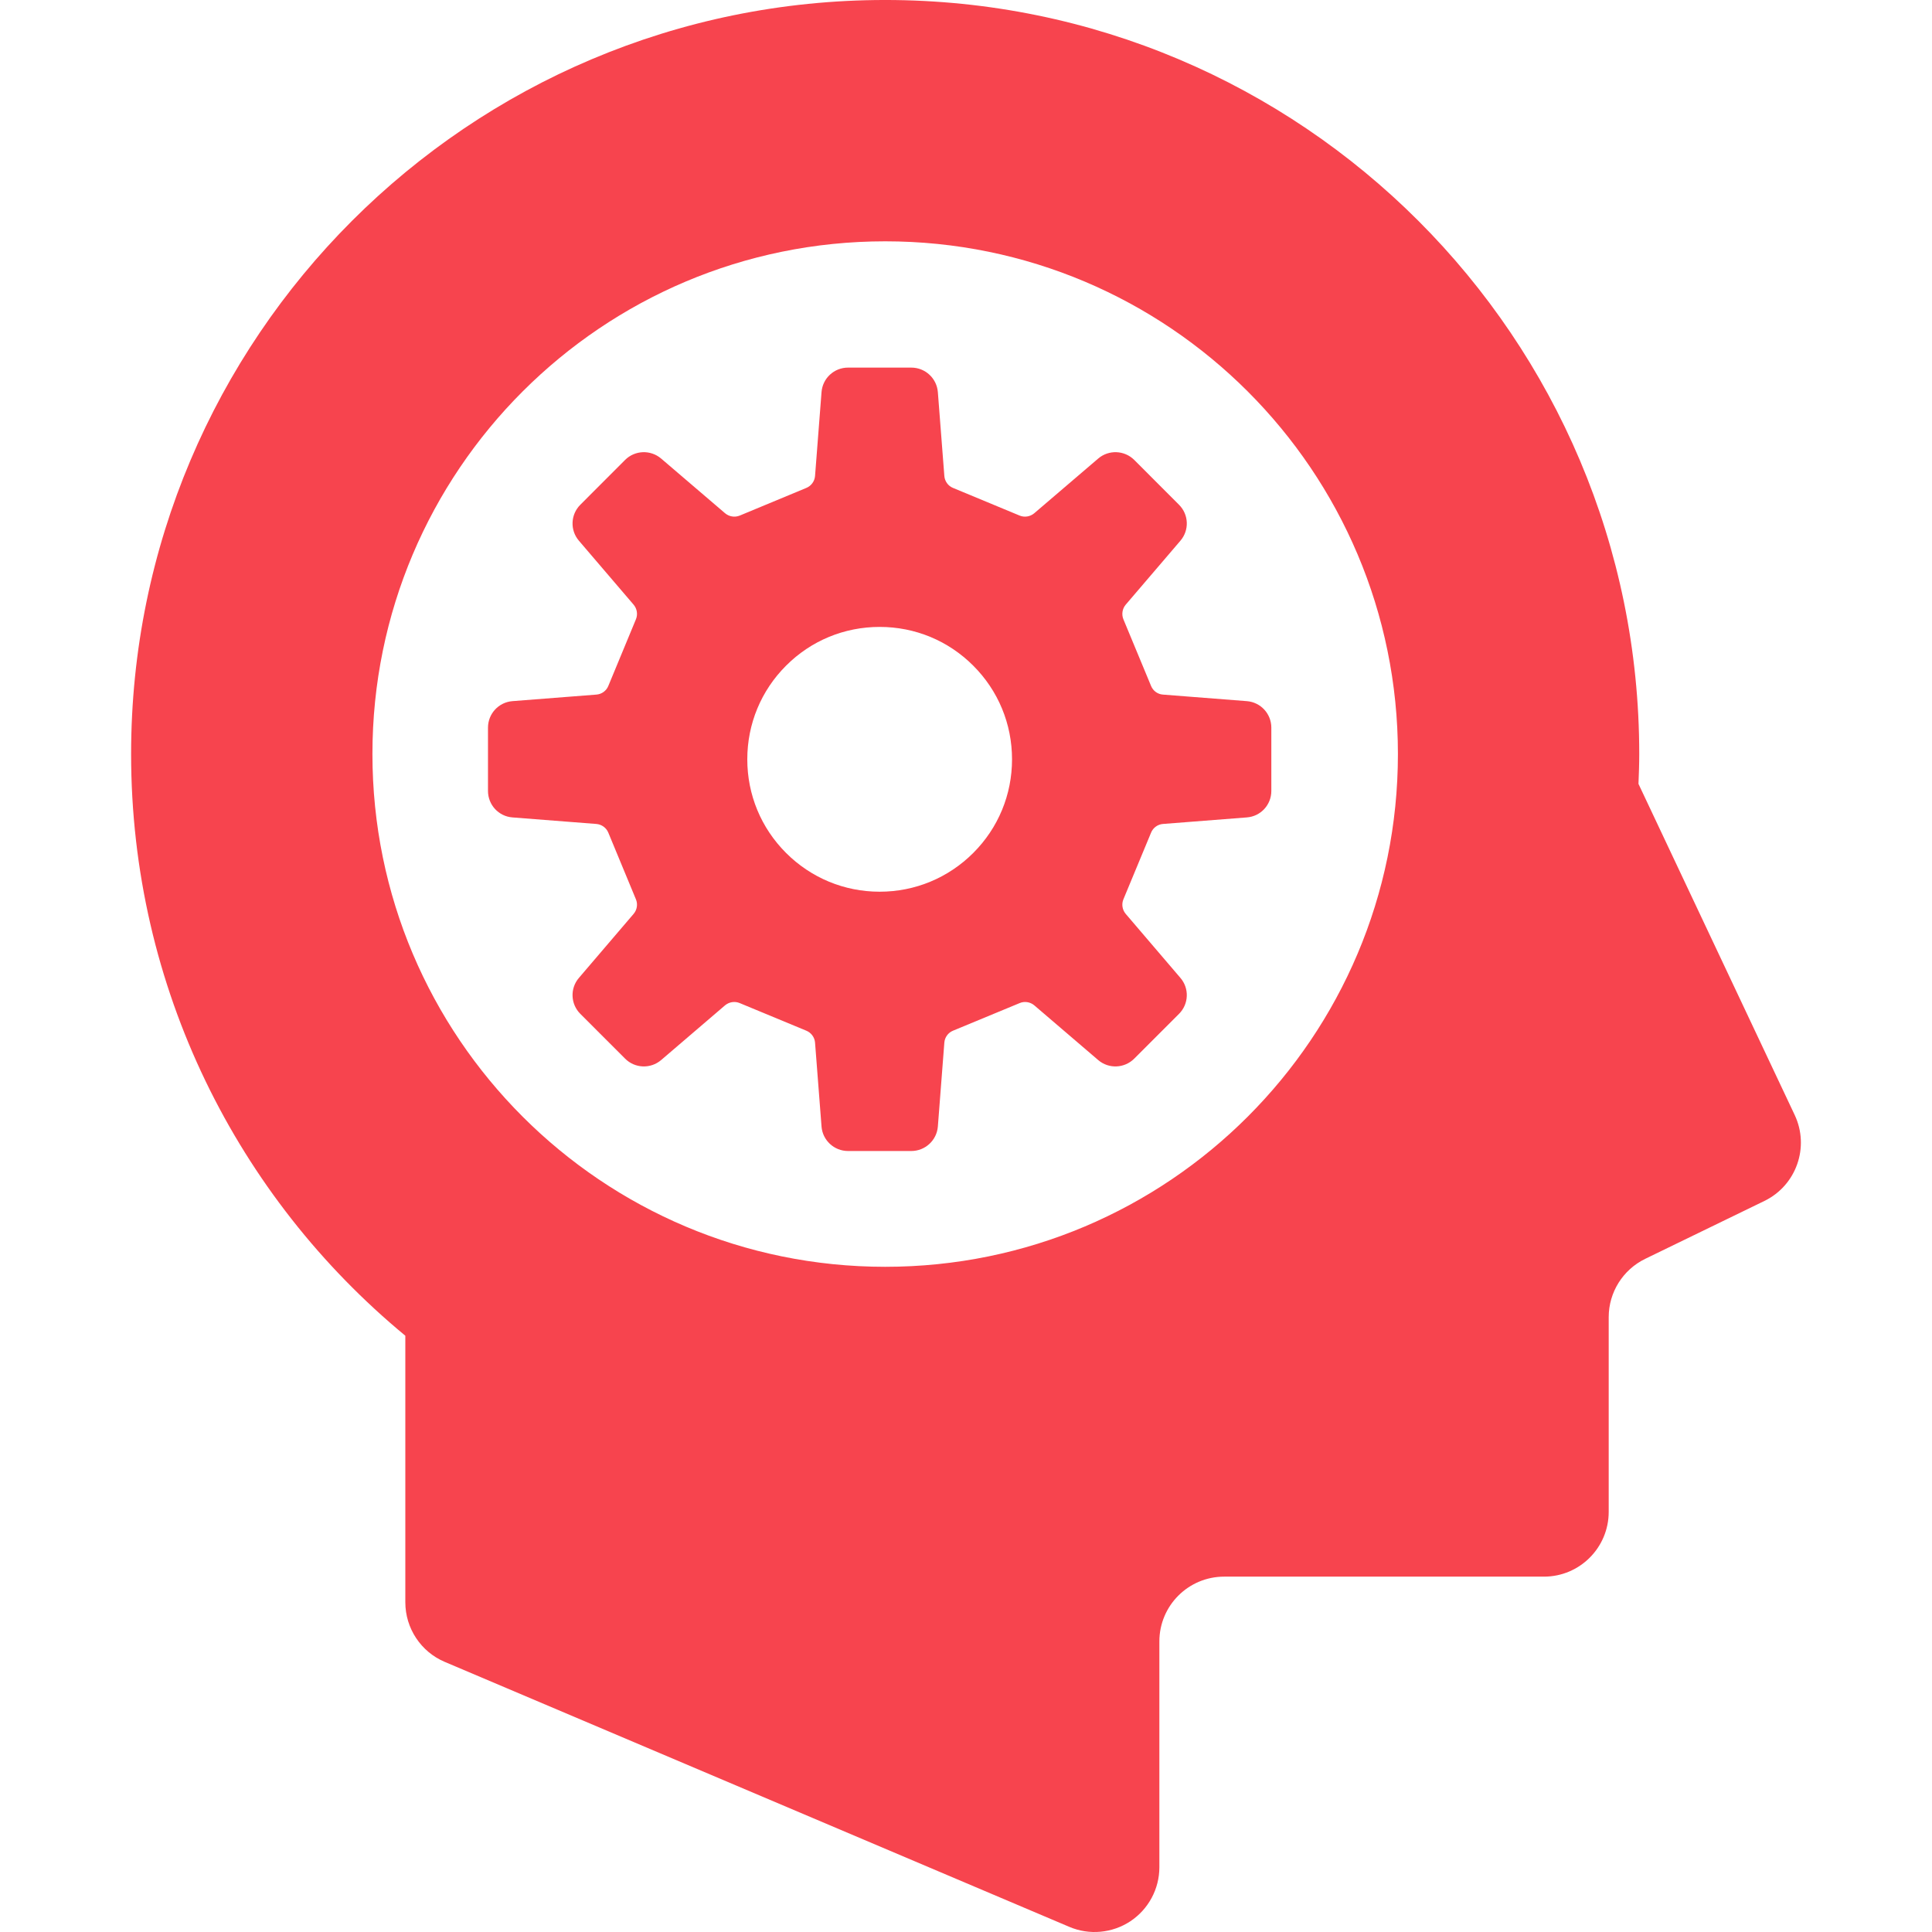
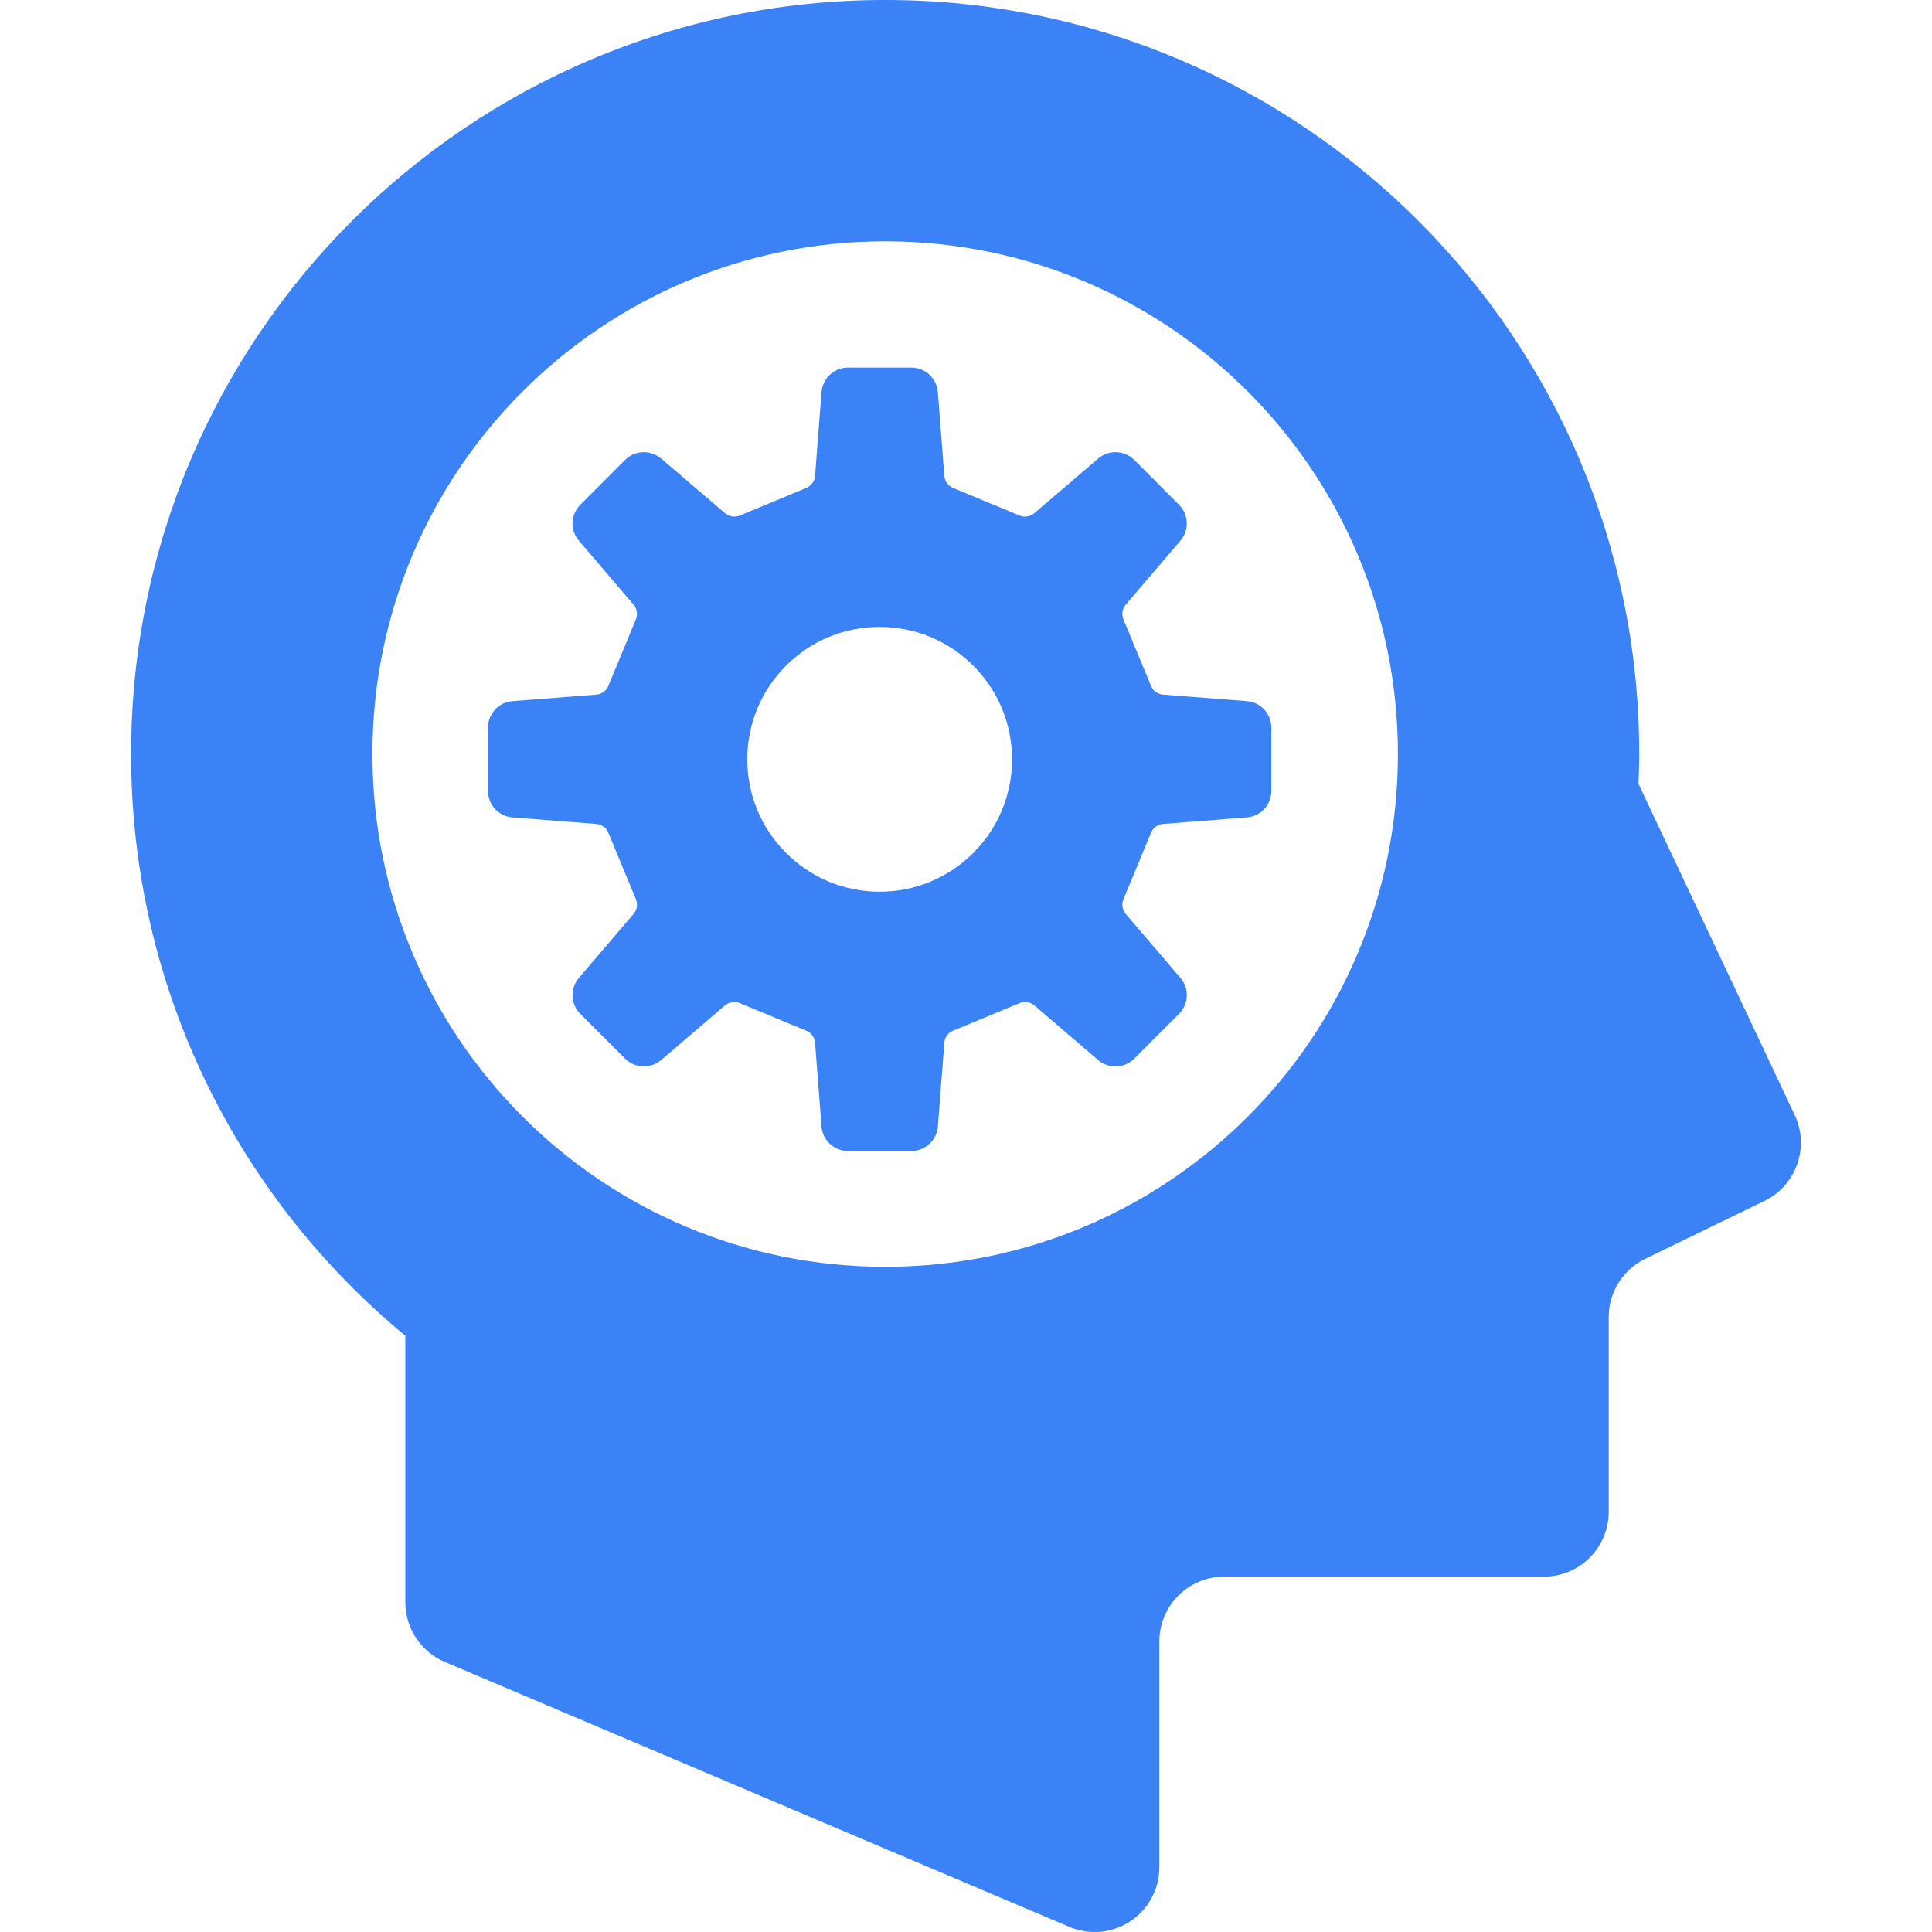
- <svg xmlns="http://www.w3.org/2000/svg" version="1.1" id="_x32_" width="800px" height="800px" viewBox="0 0 512 512" xml:space="preserve" fill="F7444E">
+ <svg xmlns="http://www.w3.org/2000/svg" version="1.1" id="_x32_" width="800px" height="800px" viewBox="0 0 512 512" xml:space="preserve" fill="#3B82F6">
  <g id="SVGRepo_bgCarrier" stroke-width="0" />
  <g id="SVGRepo_tracerCarrier" stroke-linecap="round" stroke-linejoin="round" />
  <g id="SVGRepo_iconCarrier">
-     <style type="text/css">  .st0{fill:#F7444E;}  </style>
+     <style type="text/css">  .st0{fill:#3B82F6;}  </style>
    <g>
      <path class="st0" d="M475.619,295.498l-41.406-87.766c0.109-2.625,0.203-5.266,0.203-7.906 c0-110.359-89.469-199.828-199.828-199.828S34.744,89.467,34.744,199.826c0,62.063,28.297,117.5,72.672,154.156v70.641 c0,6.891,4.125,13.125,10.453,15.797l165.516,70.219c5.281,2.25,11.359,1.688,16.172-1.484c4.797-3.188,7.688-8.563,7.688-14.313 v-59.844c0-9.484,7.688-17.172,17.172-17.172h84.75c9.484,0,17.156-7.703,17.156-17.172v-51.609c0-6.563,3.766-12.563,9.672-15.438 l31.594-15.344C476.041,314.154,479.619,303.998,475.619,295.498z M234.588,335.717c-75.047,0-135.891-60.828-135.891-135.891 c0-75.047,60.844-135.875,135.891-135.875s135.875,60.828,135.875,135.875C370.463,274.889,309.635,335.717,234.588,335.717z" />
      <path class="st0" d="M330.432,216.623c3.672-0.281,6.484-3.328,6.484-7.016v-16.766c0-3.688-2.813-6.734-6.484-7.031l-22.234-1.734 c-1.391-0.094-2.625-0.984-3.156-2.297l-7.328-17.656c-0.531-1.297-0.297-2.797,0.609-3.875l14.5-16.953 c2.391-2.781,2.234-6.938-0.375-9.531l-11.859-11.875c-2.609-2.594-6.766-2.75-9.547-0.375l-16.953,14.5 c-1.063,0.906-2.578,1.156-3.859,0.625l-17.656-7.328c-1.313-0.531-2.203-1.766-2.313-3.172l-1.719-22.219 c-0.297-3.688-3.359-6.5-7.031-6.5h-16.781c-3.672,0-6.734,2.813-7.016,6.5l-1.719,22.219c-0.109,1.406-1.016,2.641-2.328,3.172 l-17.641,7.328c-1.313,0.531-2.797,0.281-3.875-0.625l-16.953-14.5c-2.797-2.375-6.953-2.219-9.547,0.375l-11.859,11.875 c-2.594,2.594-2.766,6.75-0.375,9.531l14.5,16.953c0.906,1.078,1.156,2.578,0.609,3.875l-7.313,17.656 c-0.531,1.313-1.781,2.203-3.188,2.297l-22.234,1.734c-3.656,0.297-6.469,3.344-6.469,7.031v16.766 c0,3.688,2.813,6.734,6.469,7.016l22.234,1.734c1.406,0.109,2.656,1,3.188,2.313l7.313,17.656c0.547,1.281,0.297,2.797-0.609,3.859 l-14.5,16.969c-2.391,2.781-2.219,6.938,0.375,9.531l11.859,11.859c2.594,2.609,6.75,2.766,9.547,0.391l16.953-14.516 c1.078-0.891,2.563-1.141,3.875-0.594l17.641,7.313c1.313,0.531,2.219,1.766,2.328,3.156l1.719,22.25 c0.281,3.656,3.344,6.484,7.016,6.484h16.781c3.672,0,6.734-2.828,7.031-6.484l1.719-22.25c0.109-1.391,1-2.625,2.313-3.156 l17.656-7.313c1.281-0.547,2.797-0.297,3.859,0.594l16.953,14.516c2.781,2.375,6.938,2.219,9.547-0.391l11.859-11.859 c2.609-2.594,2.766-6.75,0.375-9.531l-14.5-16.969c-0.906-1.063-1.141-2.578-0.609-3.859l7.328-17.656 c0.531-1.313,1.766-2.203,3.156-2.313L330.432,216.623z M233.119,236.311c-9.375,0-18.188-3.656-24.813-10.281 s-10.266-15.438-10.266-24.797c0-9.375,3.641-18.188,10.266-24.813c6.625-6.641,15.438-10.281,24.813-10.281 s18.188,3.641,24.813,10.281c6.625,6.625,10.266,15.438,10.266,24.813c0,9.359-3.641,18.172-10.266,24.797 S242.494,236.311,233.119,236.311z" />
    </g>
  </g>
</svg>
